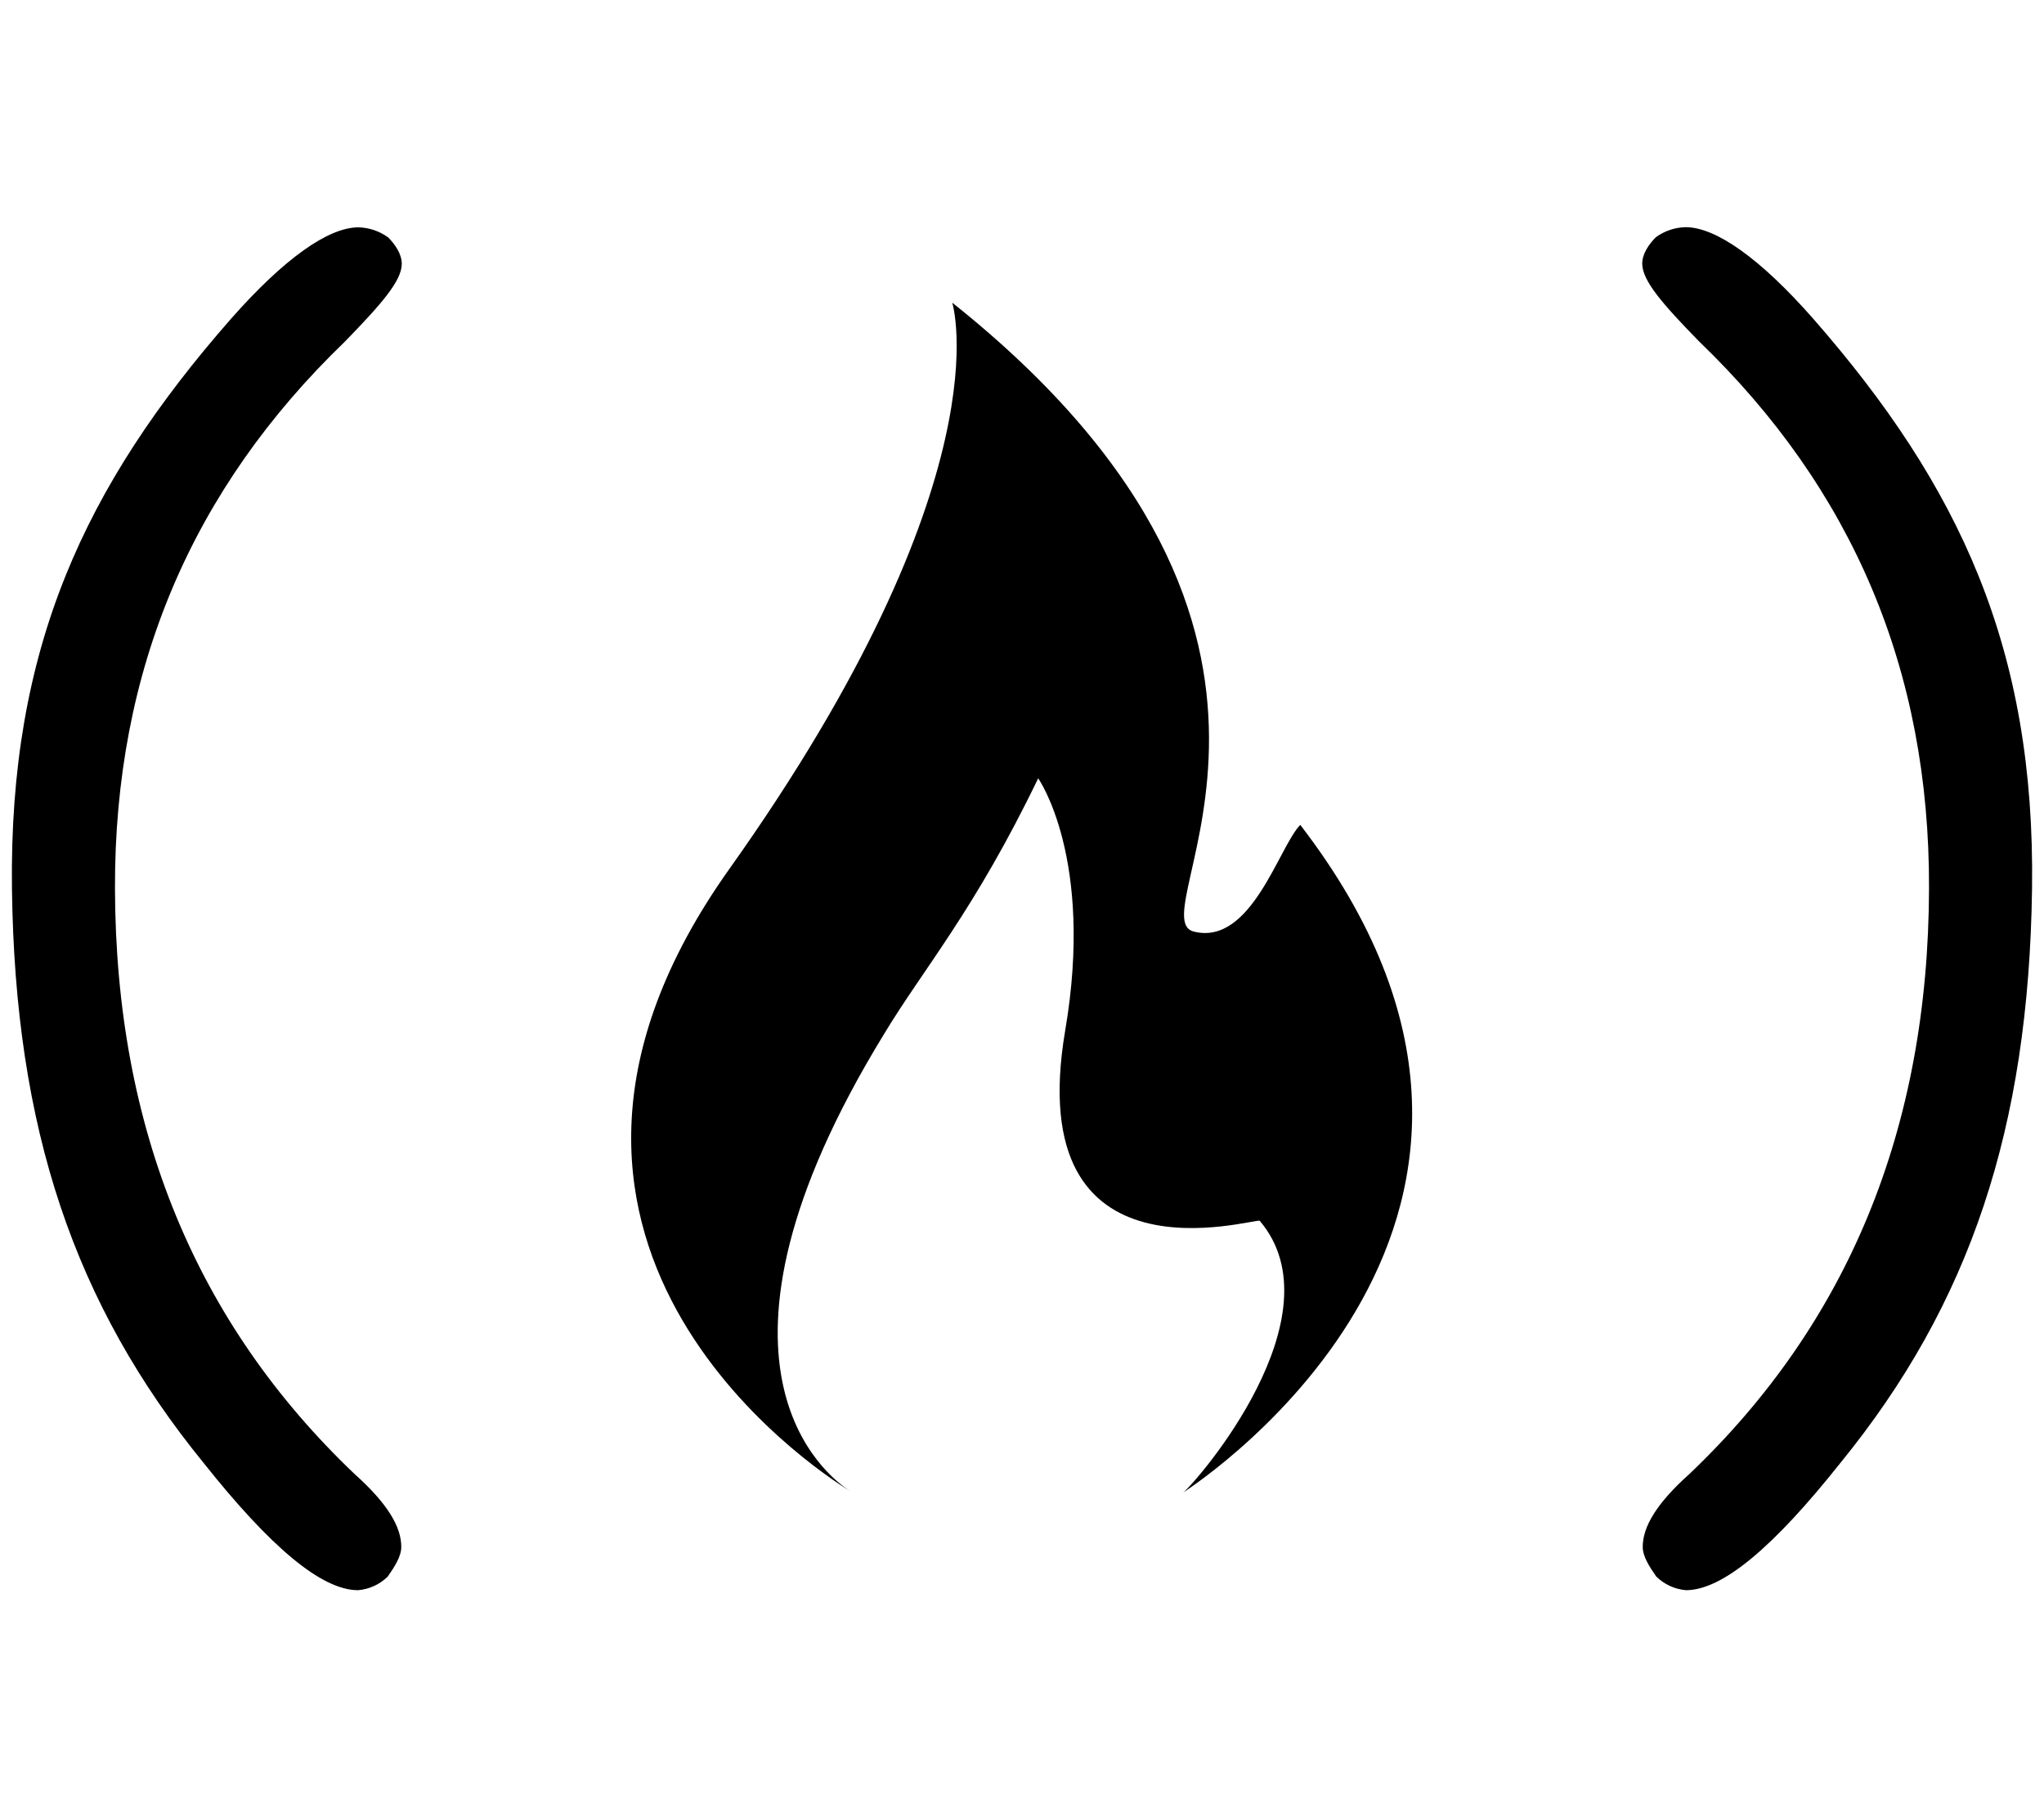
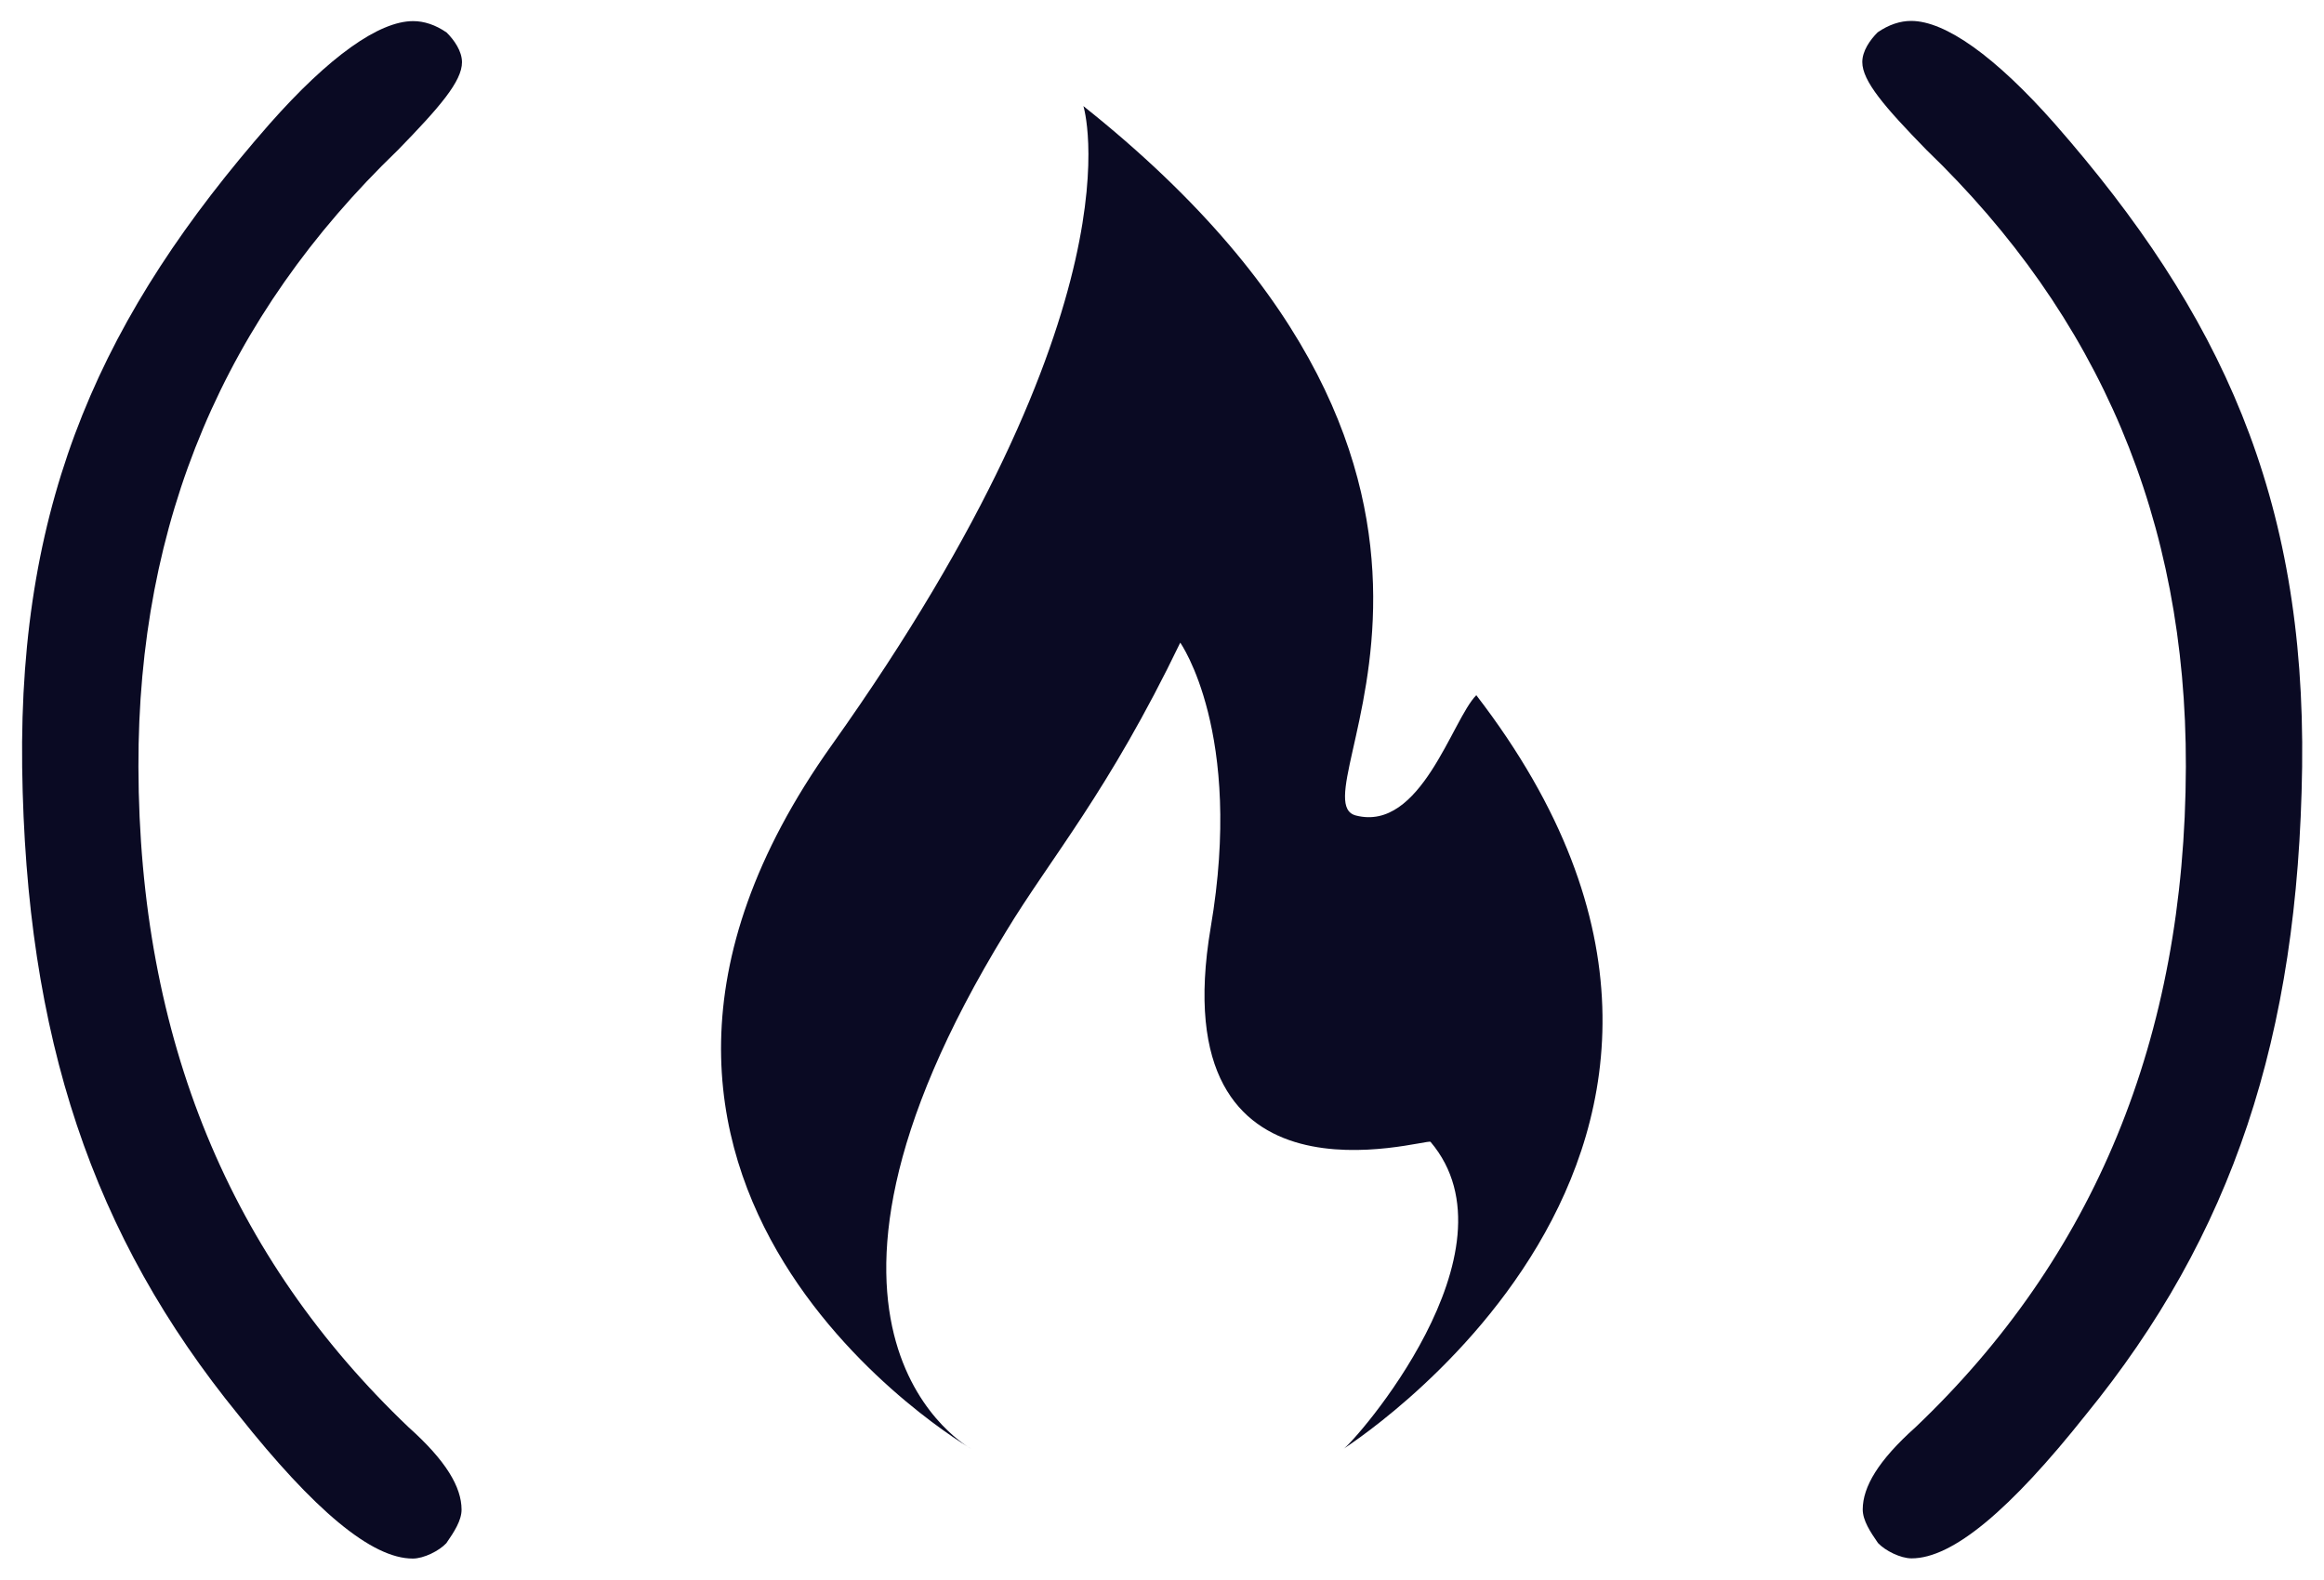
- <svg xmlns="http://www.w3.org/2000/svg" viewBox="0 0 576 512">
-   <path d="M97.22,96.21c10.36-10.65,16-17.12,16-21.9,0-2.76-1.92-5.51-3.83-7.42A14.81,14.81,0,0,0,101,64.05c-8.48,0-20.92,8.79-35.84,25.69C23.68,137,2.51,182.81,3.37,250.34s17.47,117,54.06,161.87C76.22,435.86,90.62,448,100.9,448a13.55,13.55,0,0,0,8.37-3.84c1.91-2.76,3.81-5.63,3.81-8.38,0-5.63-3.86-12.2-13.2-20.55-44.45-42.33-67.32-97-67.48-165C32.25,188.8,54,137.83,97.22,96.21ZM239.47,420.07c.58.37.91.55.91.55Zm93.79.55.17-.13C333.24,420.62,333.17,420.67,333.26,420.62Zm3.13-158.18c-16.24-4.15,50.41-82.89-68.05-177.17,0,0,15.54,49.38-62.83,159.57-74.27,104.35,23.46,168.73,34,175.23-6.73-4.35-47.4-35.7,9.55-128.64,11-18.3,25.53-34.87,43.5-72.16,0,0,15.91,22.45,7.6,71.13C287.7,364,354,342.91,355,343.94c22.75,26.78-17.72,73.51-21.58,76.55,5.49-3.65,117.71-78,33-188.1C360.43,238.4,352.62,266.59,336.39,262.44ZM510.88,89.69C496,72.79,483.52,64,475,64a14.81,14.81,0,0,0-8.39,2.84c-1.91,1.91-3.83,4.66-3.83,7.42,0,4.78,5.6,11.26,16,21.9,43.23,41.61,65,92.59,64.82,154.06-.16,68-23,122.63-67.48,165-9.34,8.35-13.18,14.92-13.2,20.55,0,2.75,1.9,5.62,3.81,8.38A13.61,13.61,0,0,0,475.1,448c10.28,0,24.68-12.13,43.47-35.79,36.59-44.85,53.14-94.38,54.06-161.87S552.32,137,510.88,89.69Z" />
+ <svg xmlns="http://www.w3.org/2000/svg" xmlns:xlink="http://www.w3.org/1999/xlink" width="712" height="484" preserveAspectRatio="xMidYMid meet" version="1.1" viewBox="0 0 712 484">
+   <defs>
+     <path id="f2jrM5bTZu" d="M136.83 9.96C139.18 12.3 141.53 15.67 141.54 19.06C141.55 24.92 134.67 32.87 121.95 45.93C68.91 97 42.23 159.54 42.41 234.97C42.61 318.42 70.67 385.44 125.21 437.38C136.68 447.63 141.39 455.69 141.41 462.59C141.41 465.97 139.08 469.49 136.74 472.88C134.54 475.23 129.85 477.59 126.47 477.59C113.85 477.62 96.19 462.7 73.13 433.67C28.23 378.64 7.93 317.87 6.79 235.05C5.74 152.19 31.72 96 82.57 37.99C100.87 17.26 116.13 6.49 126.54 6.47C129.92 6.46 133.44 7.62 136.83 9.96Z" />
+     <path id="fePvRWSP7" d="M415.42 249.9C395.49 244.81 477.27 148.19 331.92 32.51C331.92 32.51 350.99 93.1 254.83 228.31C158.62 363.47 297.61 443.99 297.61 443.99C297.61 443.99 232.38 409.23 308.21 285.47C321.78 263.02 339.54 242.69 361.59 196.93C361.59 196.93 381.11 224.48 370.92 284.21C355.68 374.47 437.01 348.64 438.27 349.9C466.68 383.35 414.74 442.14 411.58 443.99C408.43 445.79 559.91 352.87 452.29 213.03C444.92 220.4 435.34 255 415.42 249.9Z" />
+     <path id="a1dIEIC07z" d="M575.26 9.9C572.91 12.24 570.56 15.61 570.55 19C570.54 24.86 577.42 32.81 590.14 45.87C643.18 96.93 669.86 159.48 669.68 234.91C669.48 318.36 641.42 385.38 586.88 437.32C575.41 447.57 570.7 455.63 570.68 462.53C570.68 465.91 573.01 469.43 575.35 472.82C577.55 475.17 582.24 477.52 585.62 477.53C598.24 477.56 615.9 462.64 638.96 433.61C683.86 378.58 704.16 317.81 705.3 234.99C706.35 152.13 680.37 95.94 629.52 37.93C611.22 17.2 595.96 6.43 585.55 6.41C582.17 6.4 578.65 7.56 575.26 9.9Z" />
+   </defs>
+   <g>
+     <g>
+       <g>
+         <use fill="#0a0a23" fill-opacity="1" opacity="1" xlink:href="#f2jrM5bTZu" />
+         <g>
+           <use fill-opacity="0" stroke="#000" stroke-opacity="0" stroke-width="1" opacity="1" xlink:href="#f2jrM5bTZu" />
+         </g>
+       </g>
+       <g>
+         <use fill="#0a0a23" fill-opacity="1" opacity="1" xlink:href="#fePvRWSP7" />
+         <g>
+           <use fill-opacity="0" stroke="#000" stroke-opacity="0" stroke-width="1" opacity="1" xlink:href="#fePvRWSP7" />
+         </g>
+       </g>
+       <g>
+         <use fill="#0a0a23" fill-opacity="1" opacity="1" xlink:href="#a1dIEIC07z" />
+         <g>
+           <use fill-opacity="0" stroke="#000" stroke-opacity="0" stroke-width="1" opacity="1" xlink:href="#a1dIEIC07z" />
+         </g>
+       </g>
+     </g>
+   </g>
</svg>
